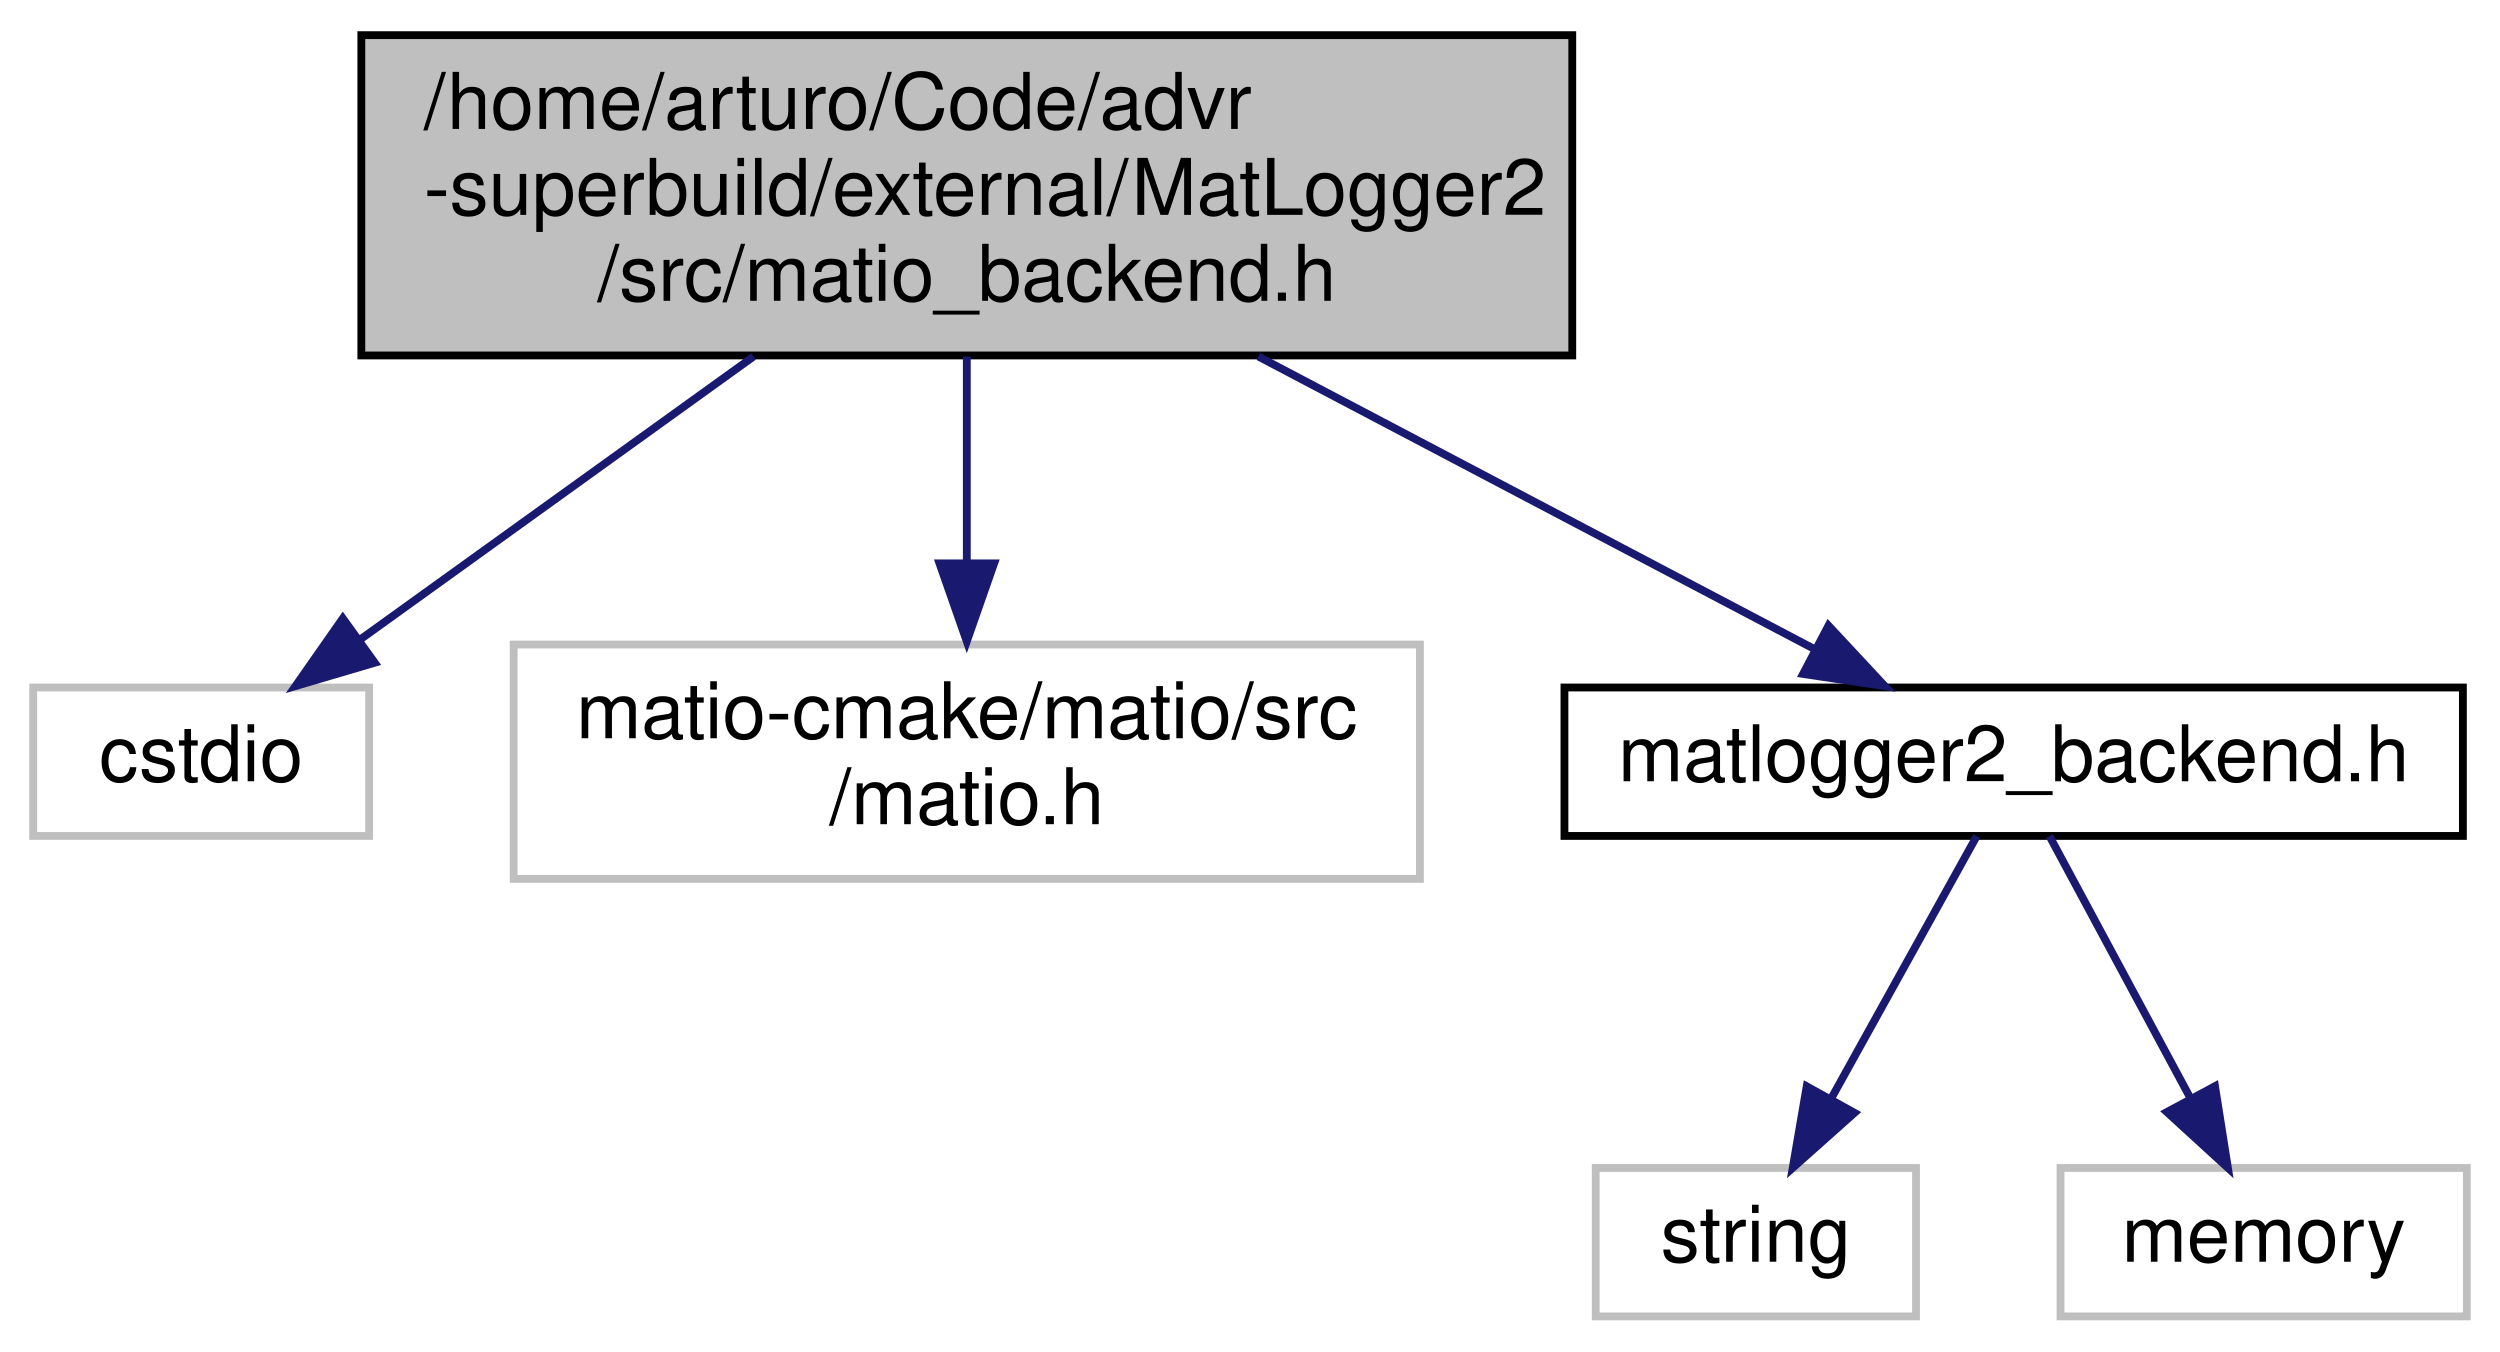
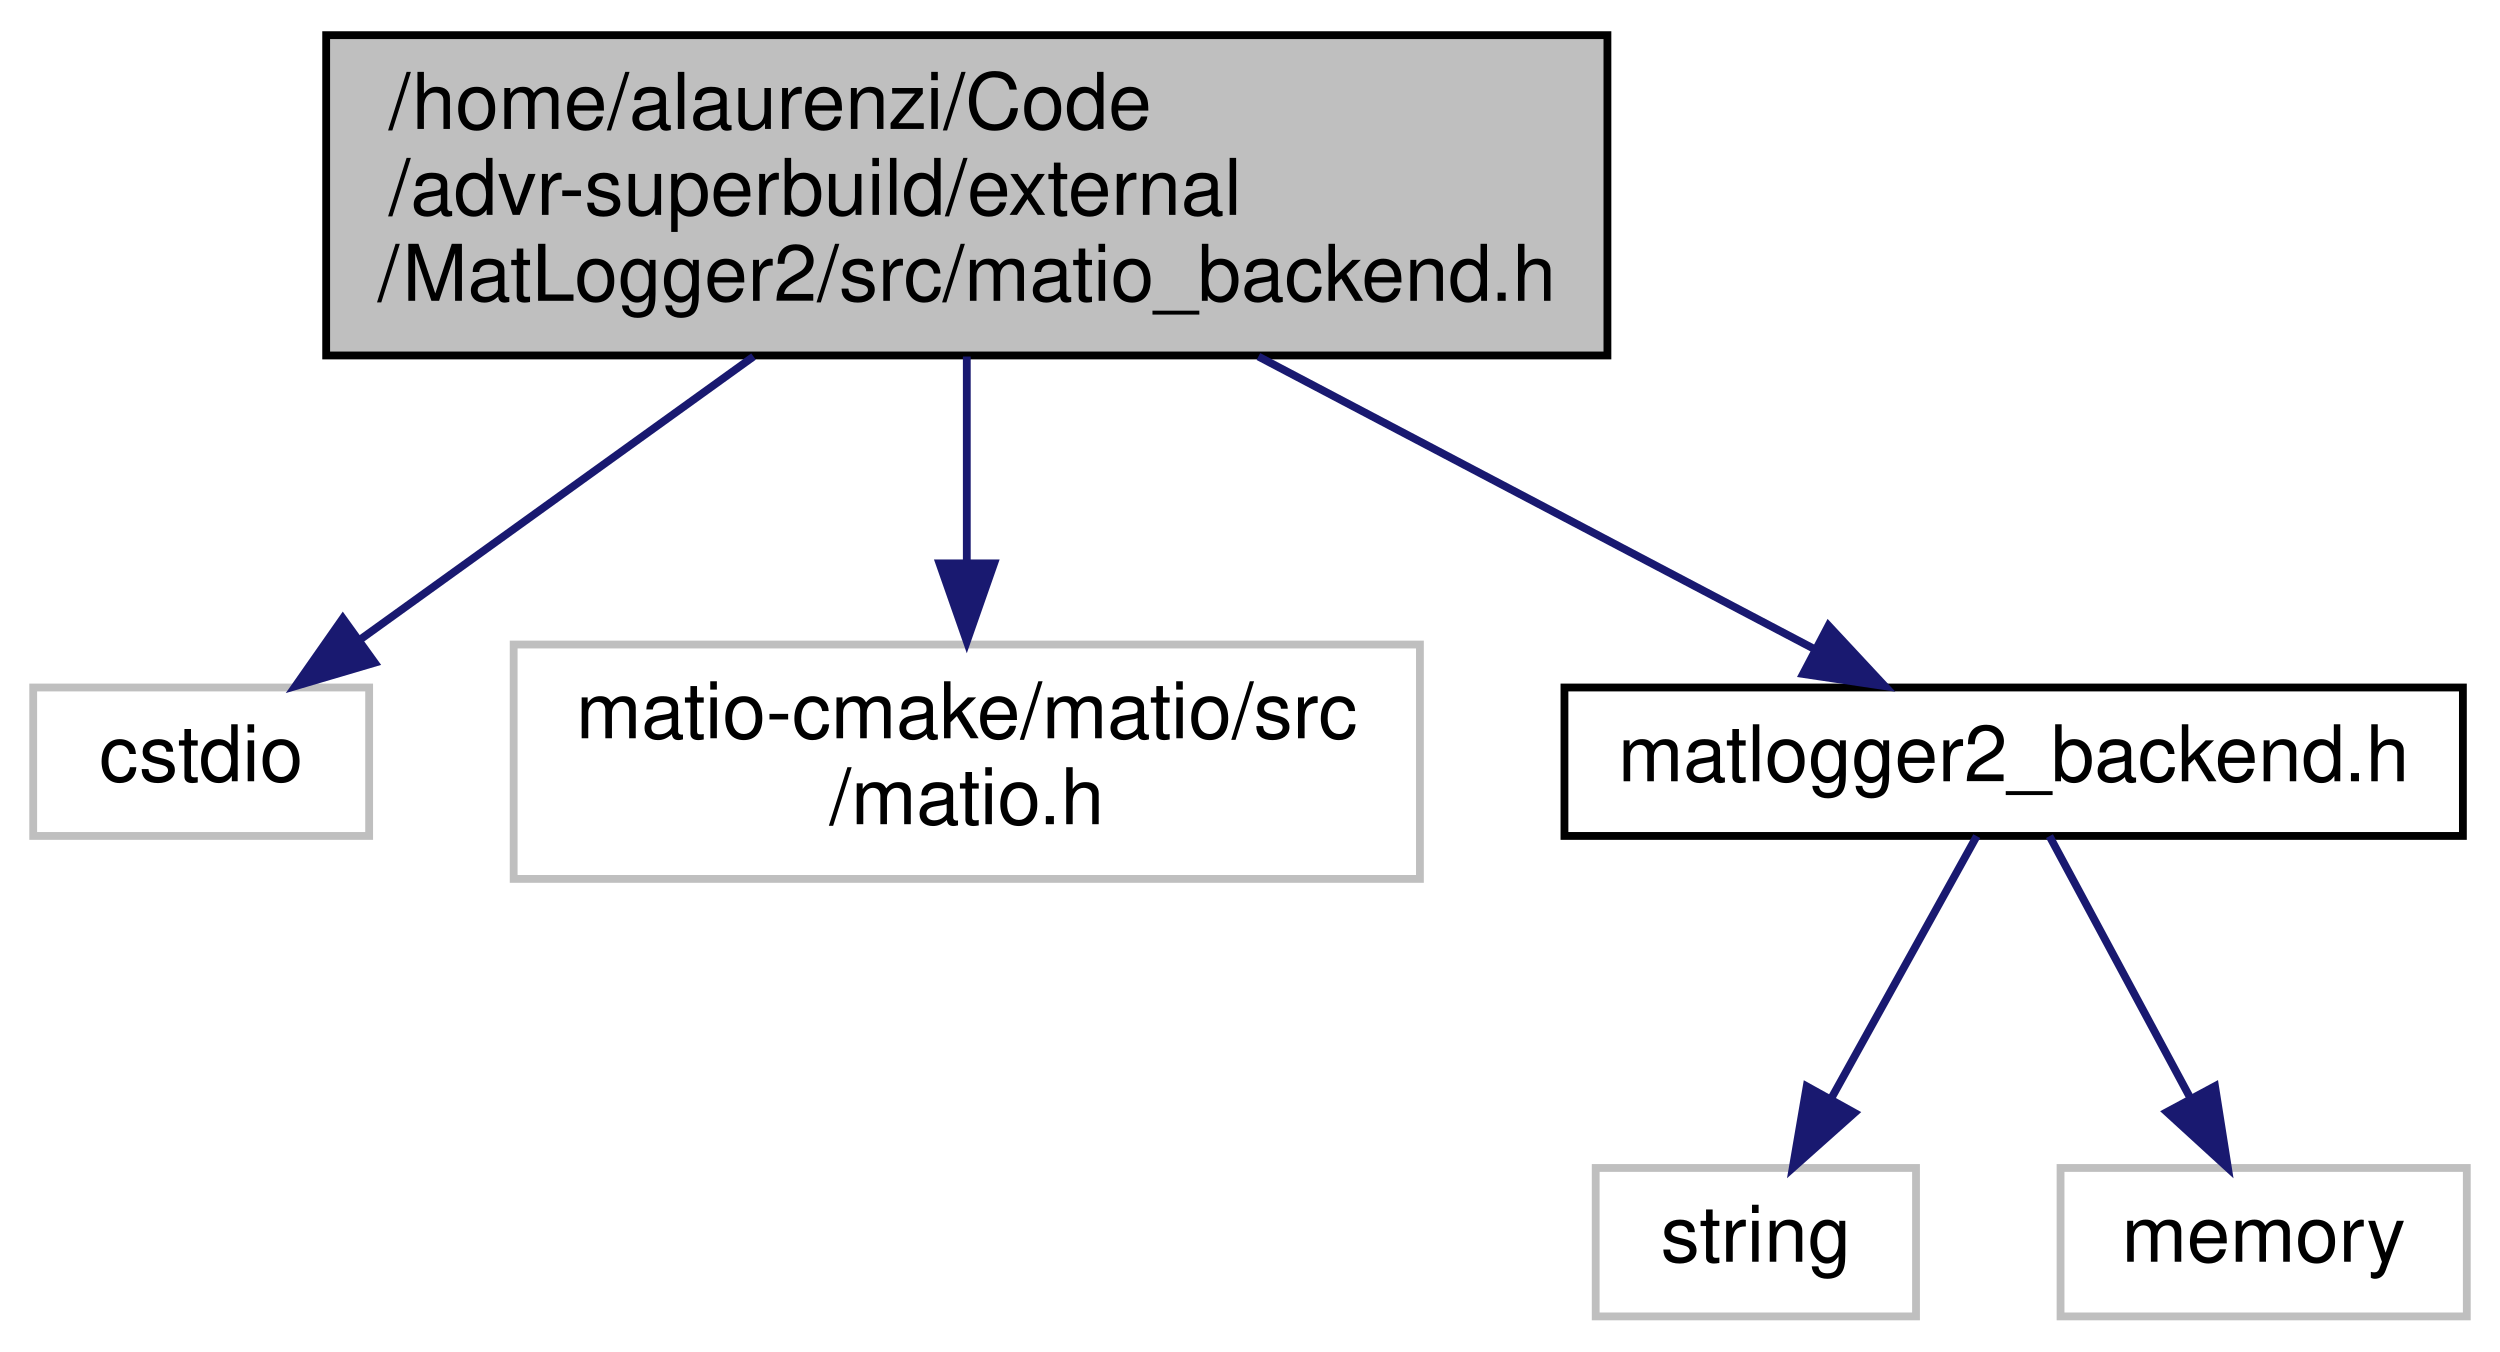
<svg xmlns="http://www.w3.org/2000/svg" xmlns:xlink="http://www.w3.org/1999/xlink" width="320pt" height="173pt" viewBox="0.00 0.00 319.50 173.00">
  <g id="graph0" class="graph" transform="scale(1 1) rotate(0) translate(4 169)">
    <g id="node1" class="node">
-       <polygon fill="#bfbfbf" stroke="black" points="42,-123.5 42,-164.5 197,-164.5 197,-123.5 42,-123.5" />
-       <text text-anchor="start" x="50" y="-152.5" font-family="Helvetica,sans-Serif" font-size="10.00">/home/arturo/Code/advr</text>
-       <text text-anchor="start" x="50" y="-141.5" font-family="Helvetica,sans-Serif" font-size="10.00">-superbuild/external/MatLogger2</text>
-       <text text-anchor="middle" x="119.5" y="-130.5" font-family="Helvetica,sans-Serif" font-size="10.00">/src/matio_backend.h</text>
+       <polygon fill="#bfbfbf" stroke="black" points="37.5,-123.5 37.5,-164.5 201.5,-164.5 201.5,-123.5 37.5,-123.5" />
+       <text text-anchor="start" x="45.5" y="-152.5" font-family="Helvetica,sans-Serif" font-size="10.00">/home/alaurenzi/Code</text>
+       <text text-anchor="start" x="45.5" y="-141.5" font-family="Helvetica,sans-Serif" font-size="10.00">/advr-superbuild/external</text>
+       <text text-anchor="middle" x="119.5" y="-130.5" font-family="Helvetica,sans-Serif" font-size="10.00">/MatLogger2/src/matio_backend.h</text>
    </g>
    <g id="node2" class="node">
      <polygon fill="none" stroke="#bfbfbf" points="0,-62 0,-81 43,-81 43,-62 0,-62" />
      <text text-anchor="middle" x="21.5" y="-69" font-family="Helvetica,sans-Serif" font-size="10.00">cstdio</text>
    </g>
    <g id="edge1" class="edge">
      <path fill="none" stroke="midnightblue" d="M92.201,-123.362C76.255,-111.89 56.466,-97.654 41.883,-87.163" />
      <polygon fill="midnightblue" stroke="midnightblue" points="43.718,-84.172 33.557,-81.173 39.63,-89.854 43.718,-84.172" />
    </g>
    <g id="node3" class="node">
      <polygon fill="none" stroke="#bfbfbf" points="61.5,-56.5 61.5,-86.5 177.5,-86.5 177.5,-56.5 61.5,-56.5" />
      <text text-anchor="start" x="69.5" y="-74.5" font-family="Helvetica,sans-Serif" font-size="10.00">matio-cmake/matio/src</text>
      <text text-anchor="middle" x="119.5" y="-63.5" font-family="Helvetica,sans-Serif" font-size="10.00">/matio.h</text>
    </g>
    <g id="edge2" class="edge">
      <path fill="none" stroke="midnightblue" d="M119.5,-123.362C119.5,-115.226 119.5,-105.7 119.5,-97.105" />
      <polygon fill="midnightblue" stroke="midnightblue" points="123,-96.892 119.5,-86.892 116,-96.892 123,-96.892" />
    </g>
    <g id="node4" class="node">
      <g id="a_node4">
        <a xlink:href="matlogger2__backend_8h.html" target="_top" xlink:title="matlogger2_backend.h">
          <polygon fill="none" stroke="black" points="196,-62 196,-81 311,-81 311,-62 196,-62" />
          <text text-anchor="middle" x="253.5" y="-69" font-family="Helvetica,sans-Serif" font-size="10.00">matlogger2_backend.h</text>
        </a>
      </g>
    </g>
    <g id="edge3" class="edge">
      <path fill="none" stroke="midnightblue" d="M156.826,-123.362C179.556,-111.403 207.996,-96.44 228.13,-85.848" />
      <polygon fill="midnightblue" stroke="midnightblue" points="229.794,-88.927 237.014,-81.173 226.535,-82.732 229.794,-88.927" />
    </g>
    <g id="node5" class="node">
      <polygon fill="none" stroke="#bfbfbf" points="200,-0.5 200,-19.5 241,-19.5 241,-0.5 200,-0.5" />
      <text text-anchor="middle" x="220.5" y="-7.5" font-family="Helvetica,sans-Serif" font-size="10.00">string</text>
    </g>
    <g id="edge4" class="edge">
      <path fill="none" stroke="midnightblue" d="M248.772,-61.975C243.92,-53.227 236.234,-39.369 230.1,-28.309" />
      <polygon fill="midnightblue" stroke="midnightblue" points="233.13,-26.557 225.219,-19.509 227.009,-29.952 233.13,-26.557" />
    </g>
    <g id="node6" class="node">
      <polygon fill="none" stroke="#bfbfbf" points="259.5,-0.5 259.5,-19.5 311.5,-19.5 311.5,-0.5 259.5,-0.5" />
      <text text-anchor="middle" x="285.5" y="-7.5" font-family="Helvetica,sans-Serif" font-size="10.00">memory</text>
    </g>
    <g id="edge5" class="edge">
      <path fill="none" stroke="midnightblue" d="M258.085,-61.975C262.742,-53.315 270.092,-39.649 276.01,-28.645" />
      <polygon fill="midnightblue" stroke="midnightblue" points="279.27,-29.974 280.924,-19.509 273.105,-26.658 279.27,-29.974" />
    </g>
  </g>
</svg>
